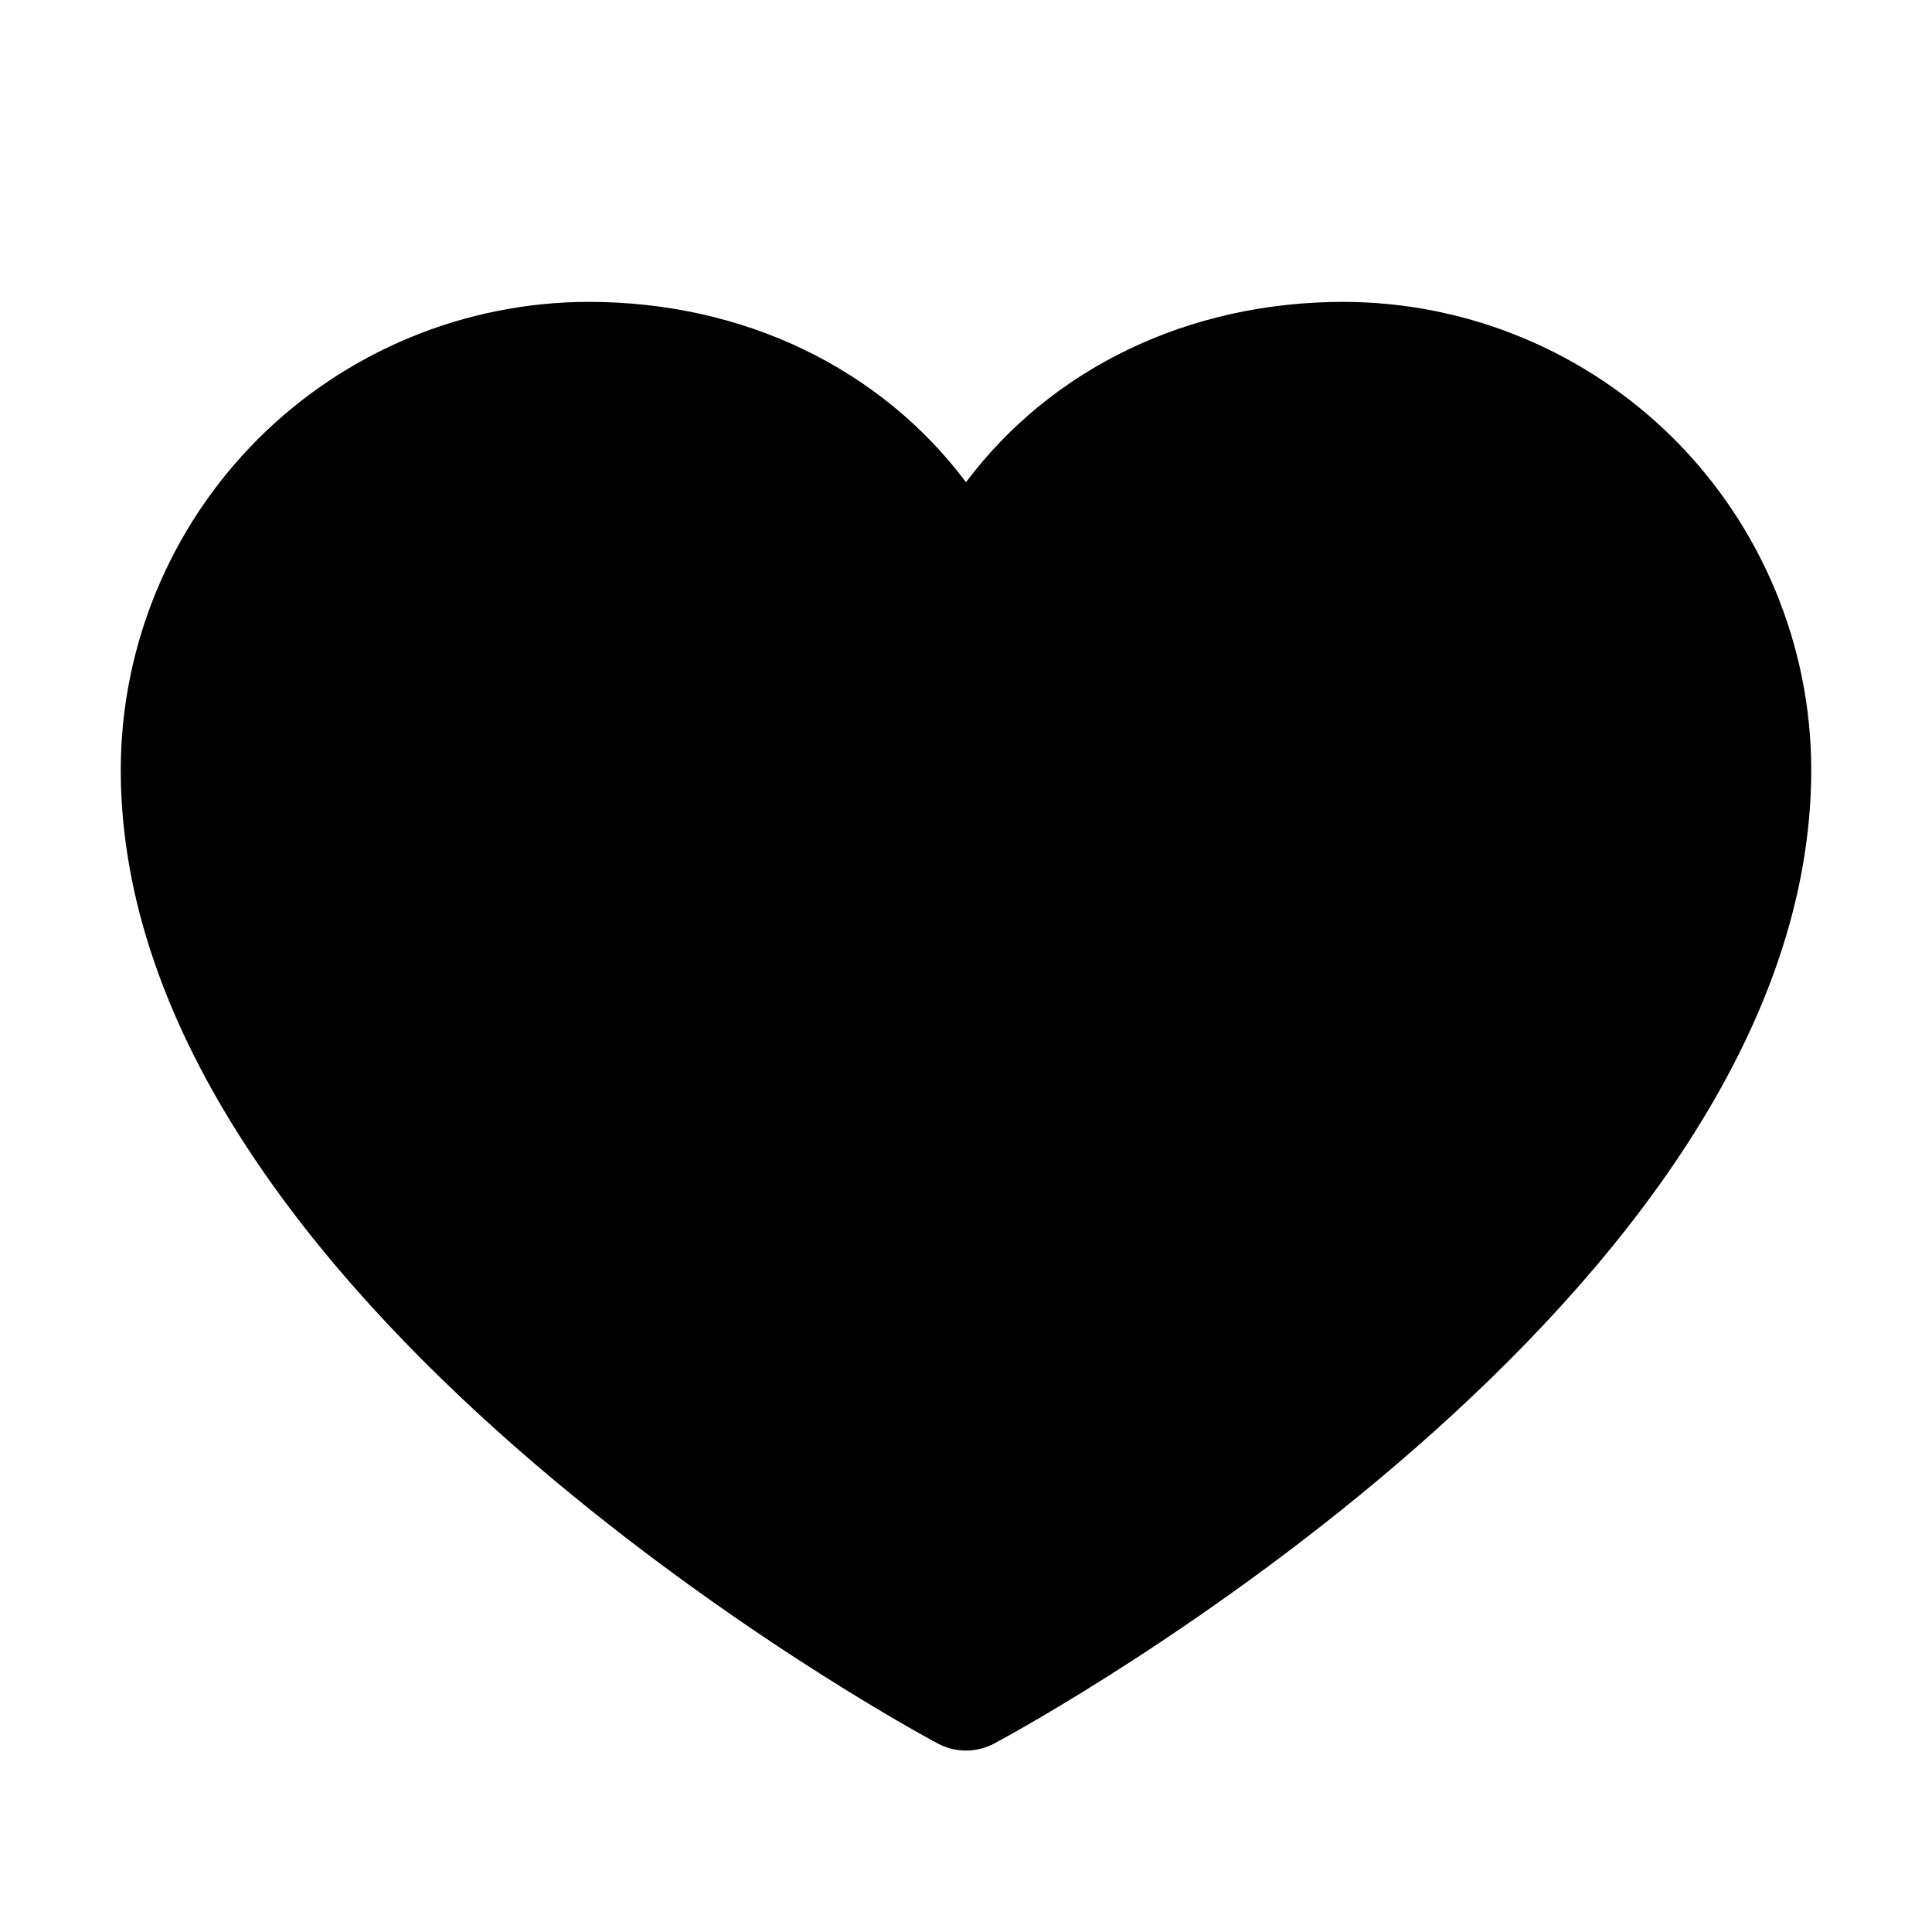
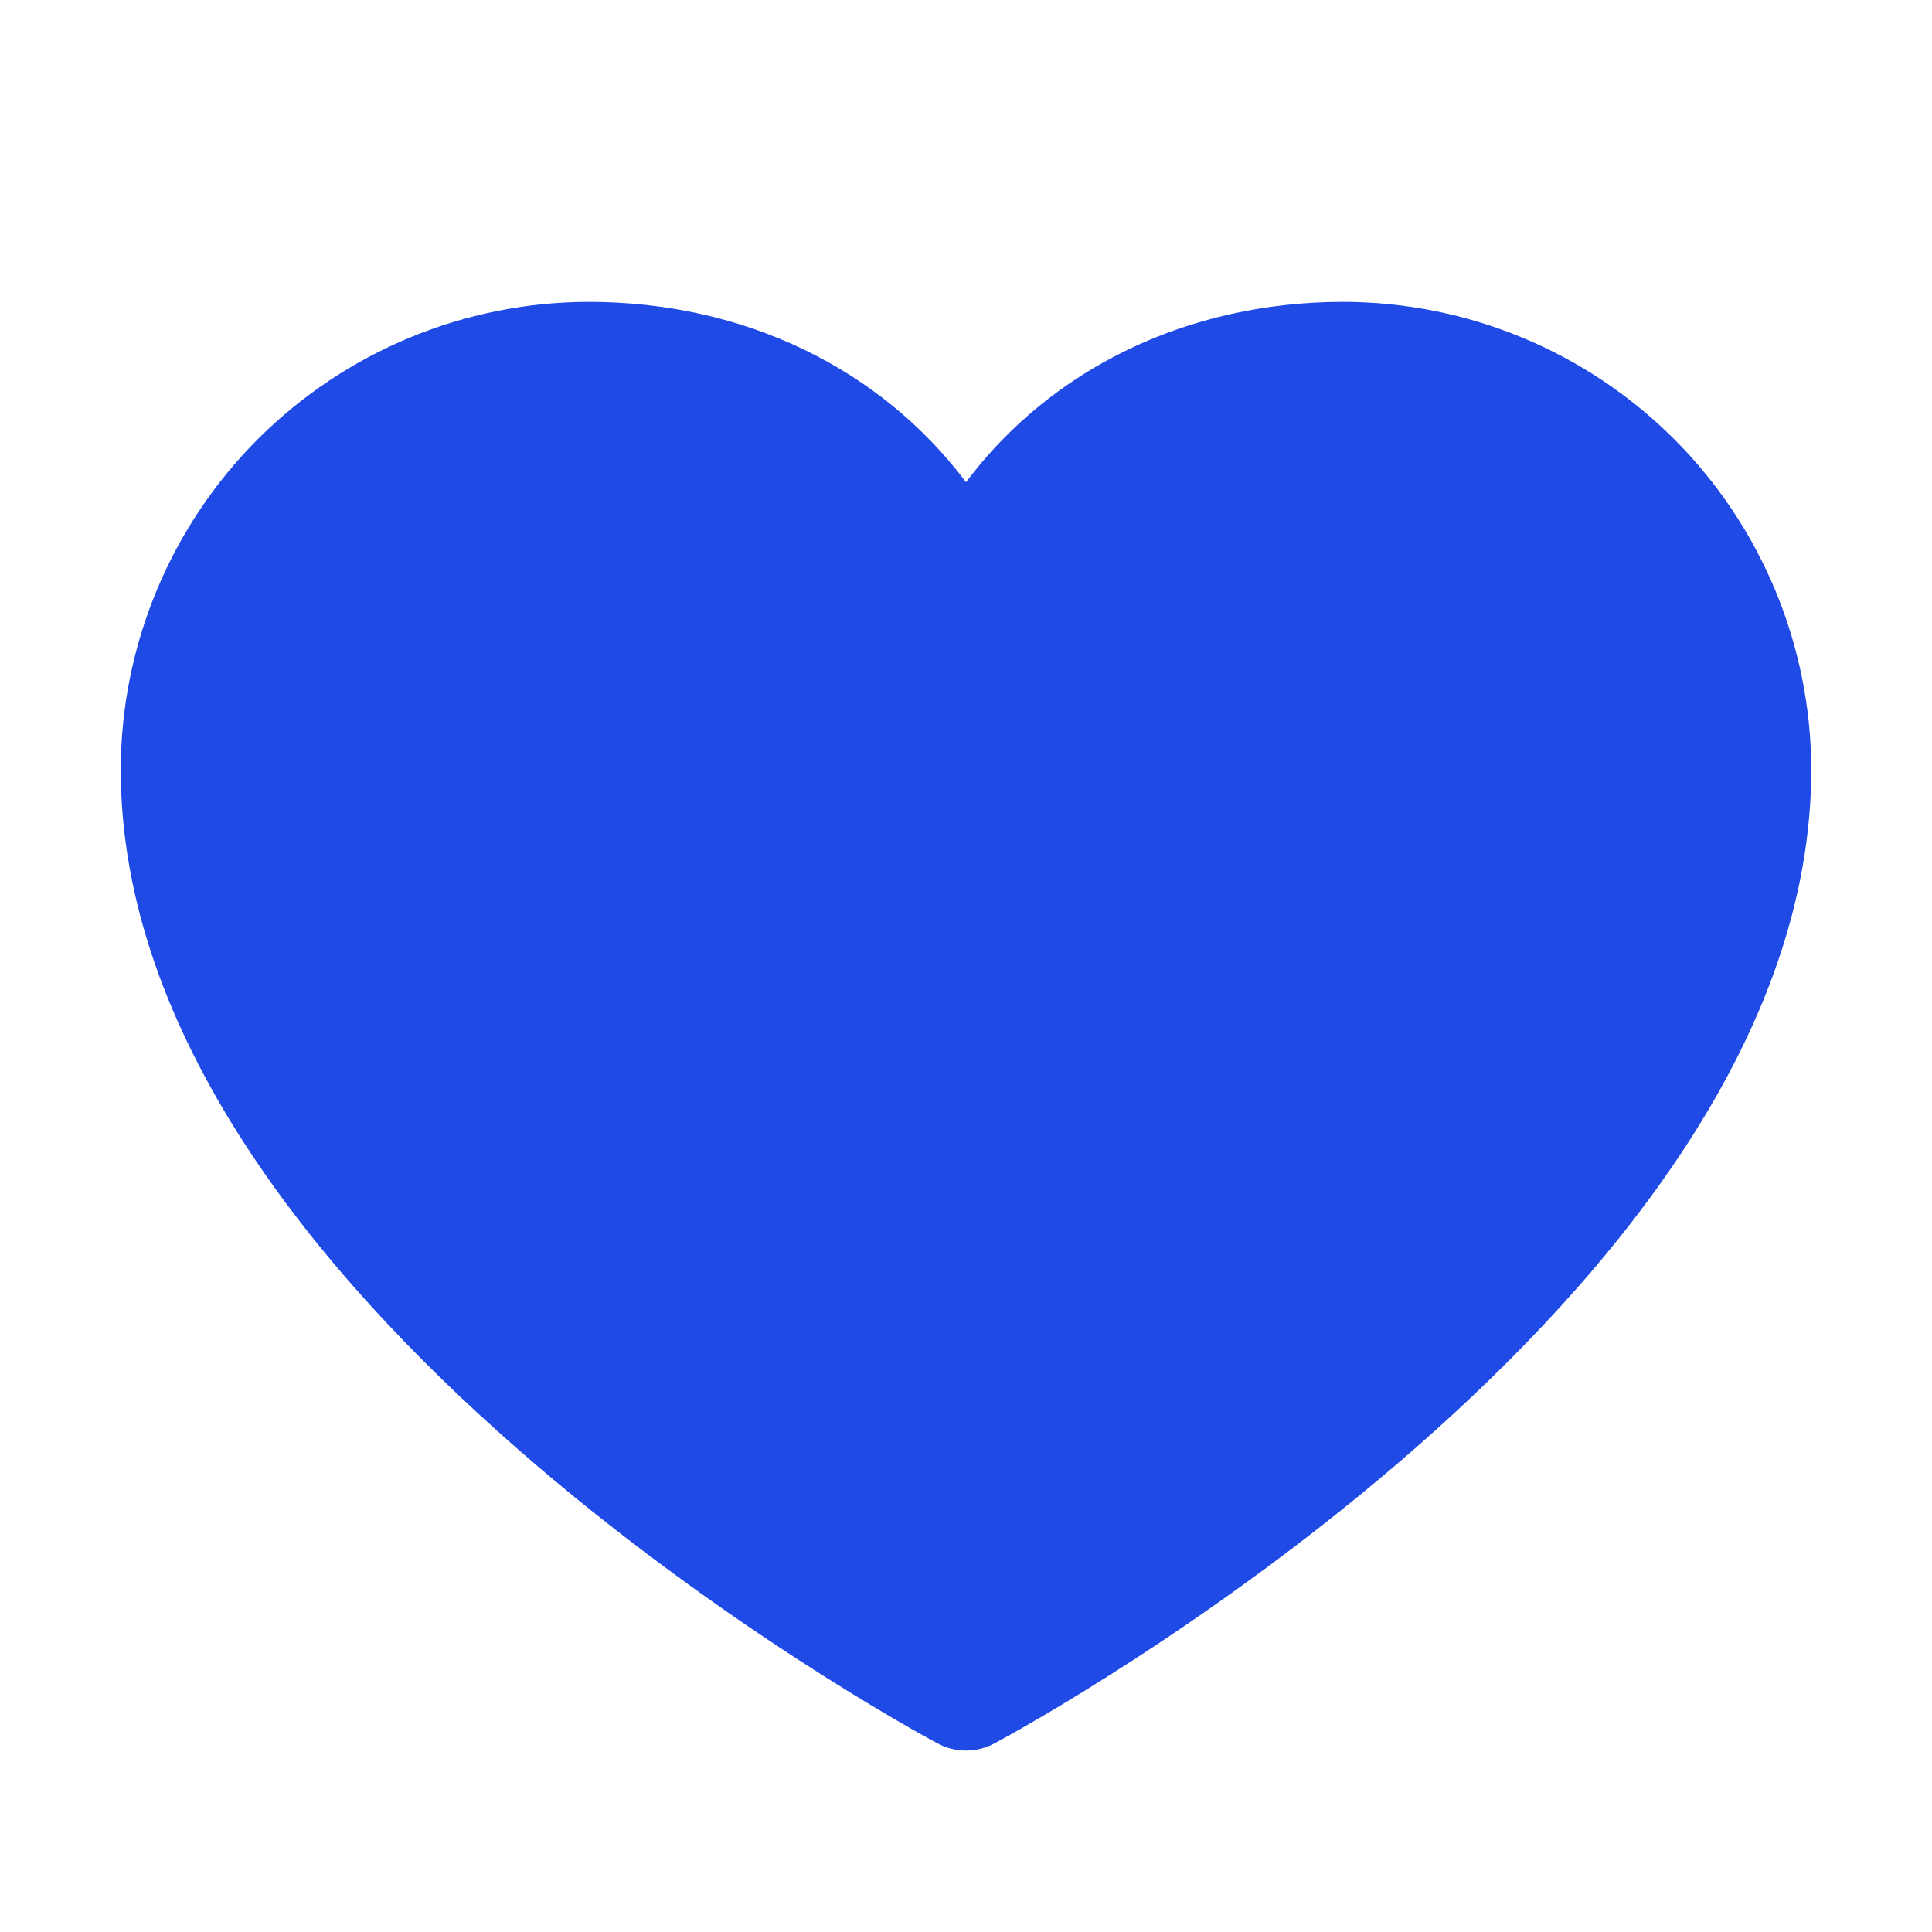
<svg xmlns="http://www.w3.org/2000/svg" width="24" height="24" viewBox="0 0 24 24" fill="none">
-   <path d="M22.5 9.562C22.5 16.125 12.77 21.437 12.355 21.656C12.246 21.715 12.124 21.746 12 21.746C11.876 21.746 11.754 21.715 11.645 21.656C11.23 21.437 1.5 16.125 1.5 9.562C1.502 8.021 2.115 6.544 3.204 5.454C4.294 4.365 5.771 3.752 7.312 3.75C9.248 3.75 10.943 4.582 12 5.99C13.057 4.582 14.752 3.75 16.688 3.75C18.229 3.752 19.706 4.365 20.796 5.454C21.885 6.544 22.498 8.021 22.5 9.562Z" fill="black" />
+   <path d="M22.5 9.562C22.5 16.125 12.77 21.437 12.355 21.656C12.246 21.715 12.124 21.746 12 21.746C11.876 21.746 11.754 21.715 11.645 21.656C11.23 21.437 1.5 16.125 1.5 9.562C1.502 8.021 2.115 6.544 3.204 5.454C4.294 4.365 5.771 3.752 7.312 3.75C9.248 3.75 10.943 4.582 12 5.99C13.057 4.582 14.752 3.75 16.688 3.75C18.229 3.752 19.706 4.365 20.796 5.454C21.885 6.544 22.498 8.021 22.5 9.562Z" fill="#204AE5" />
</svg>
